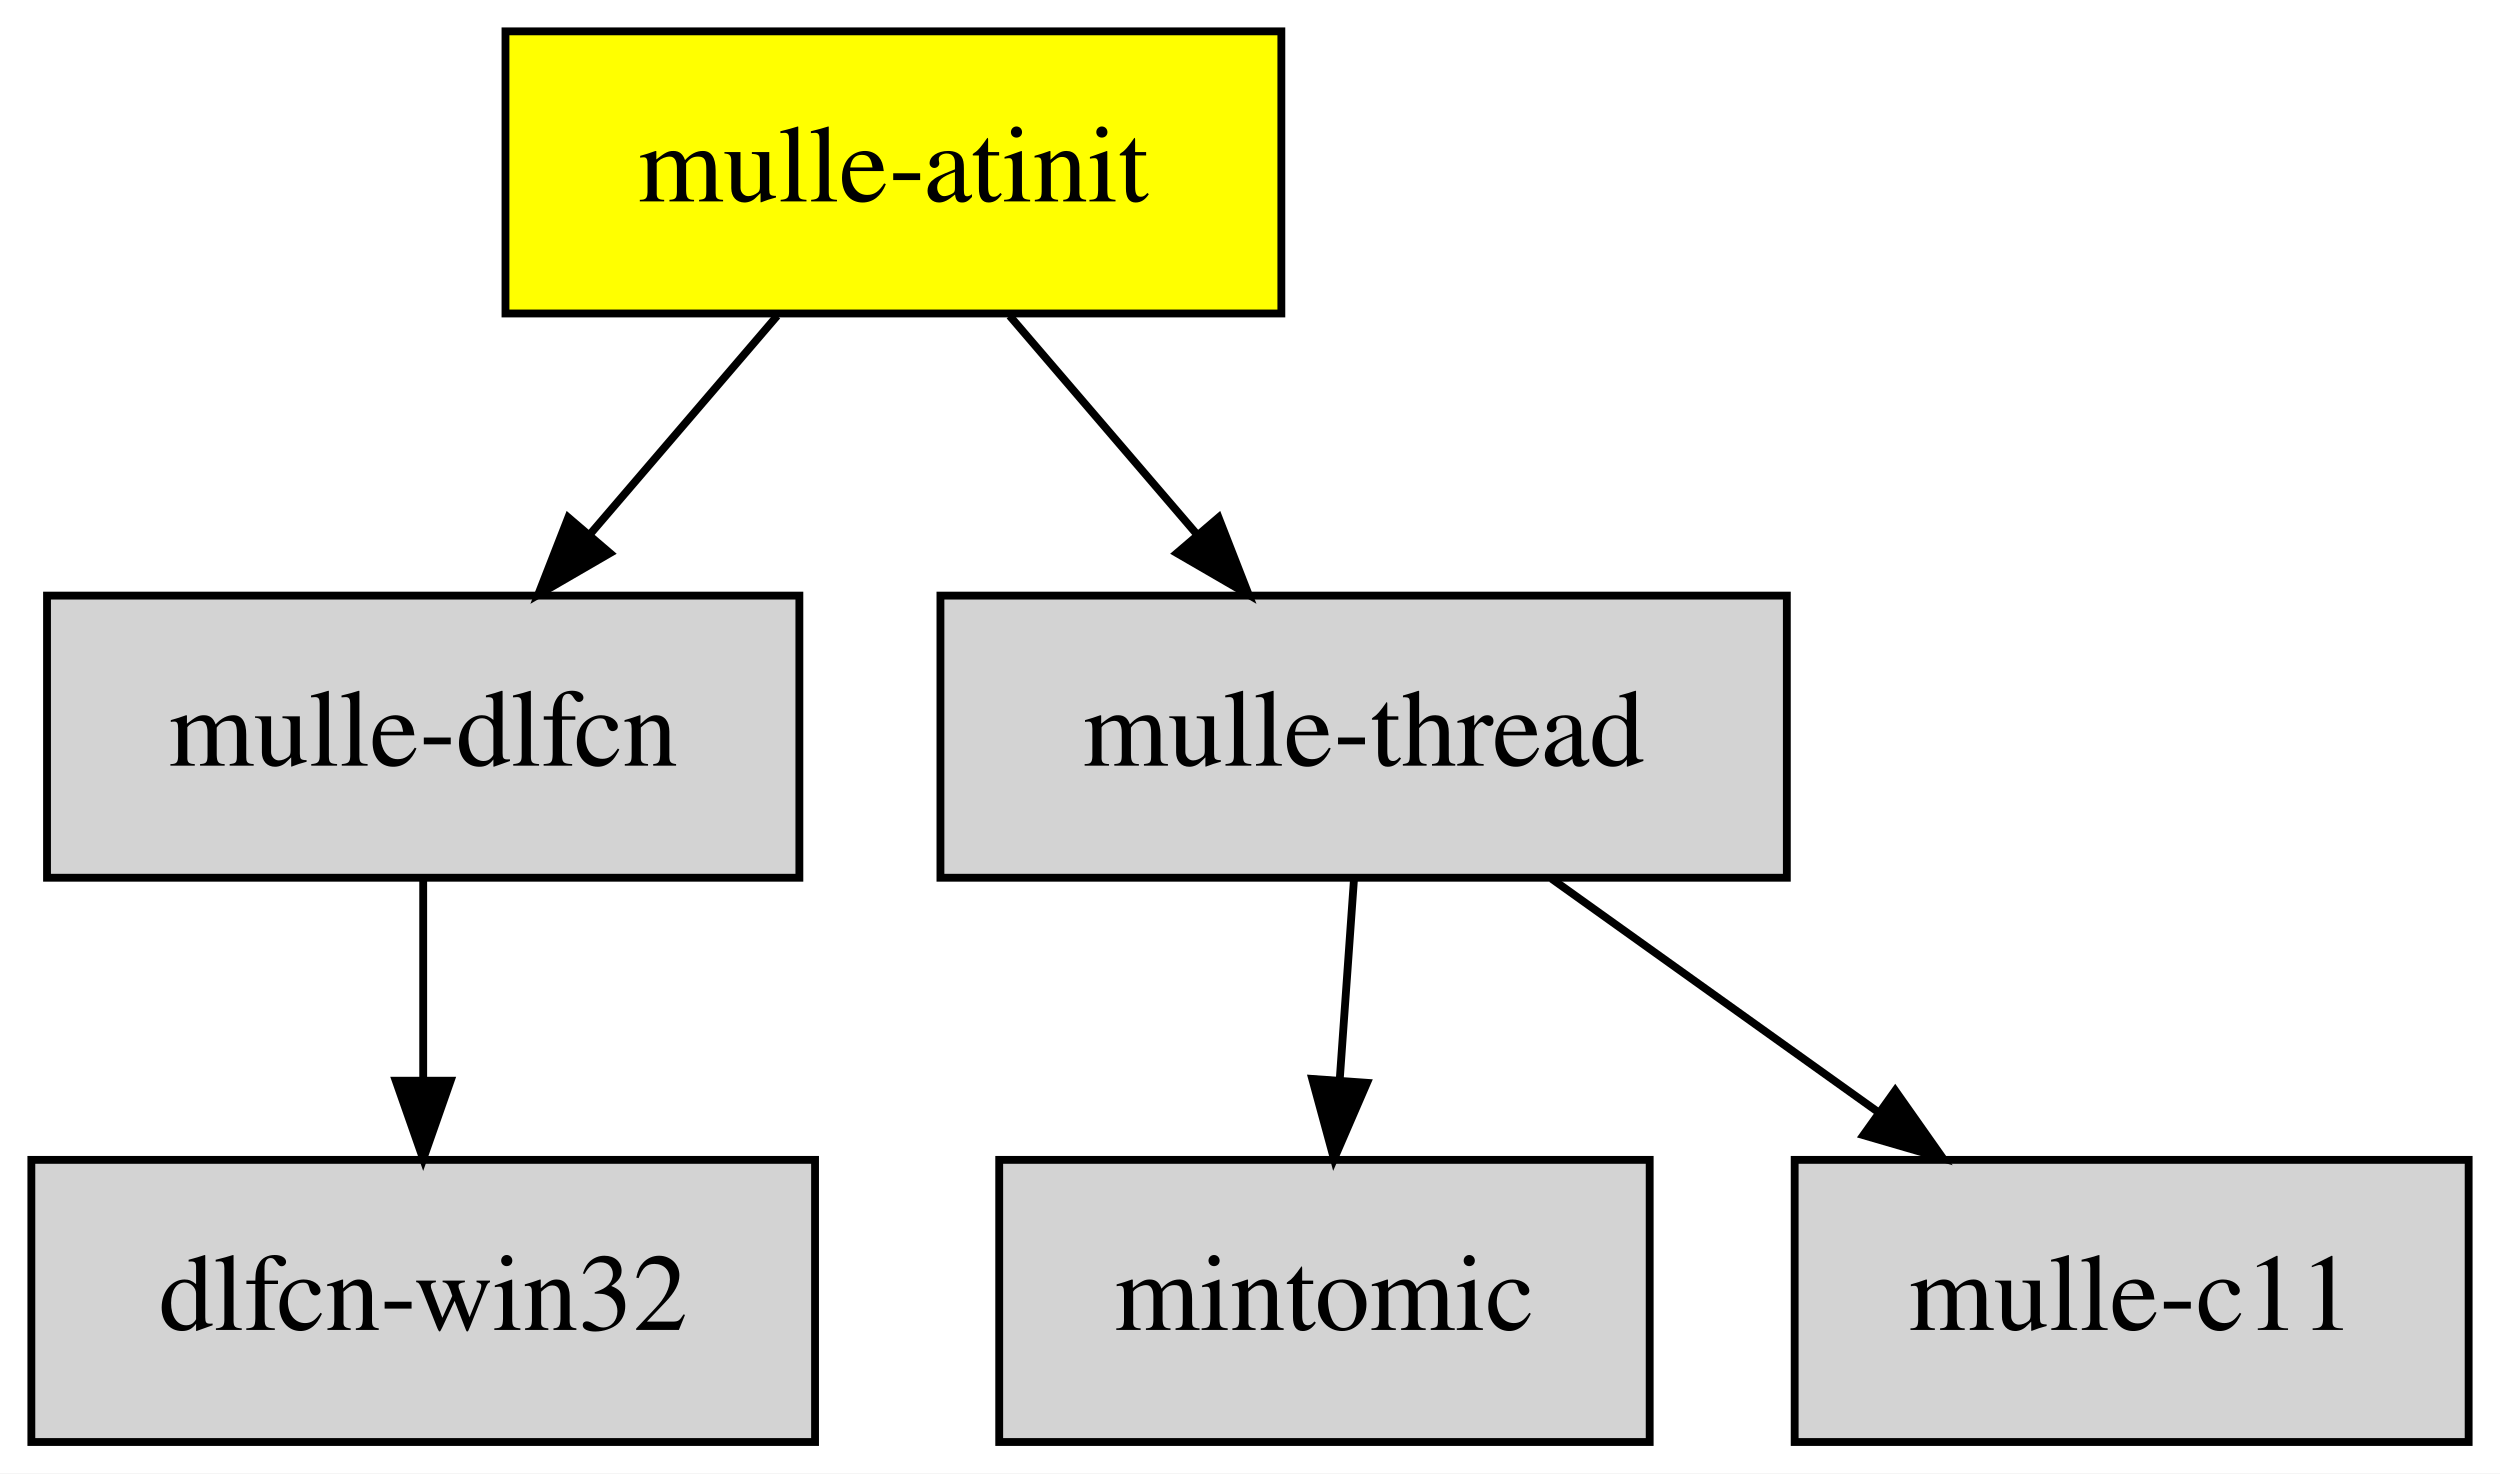
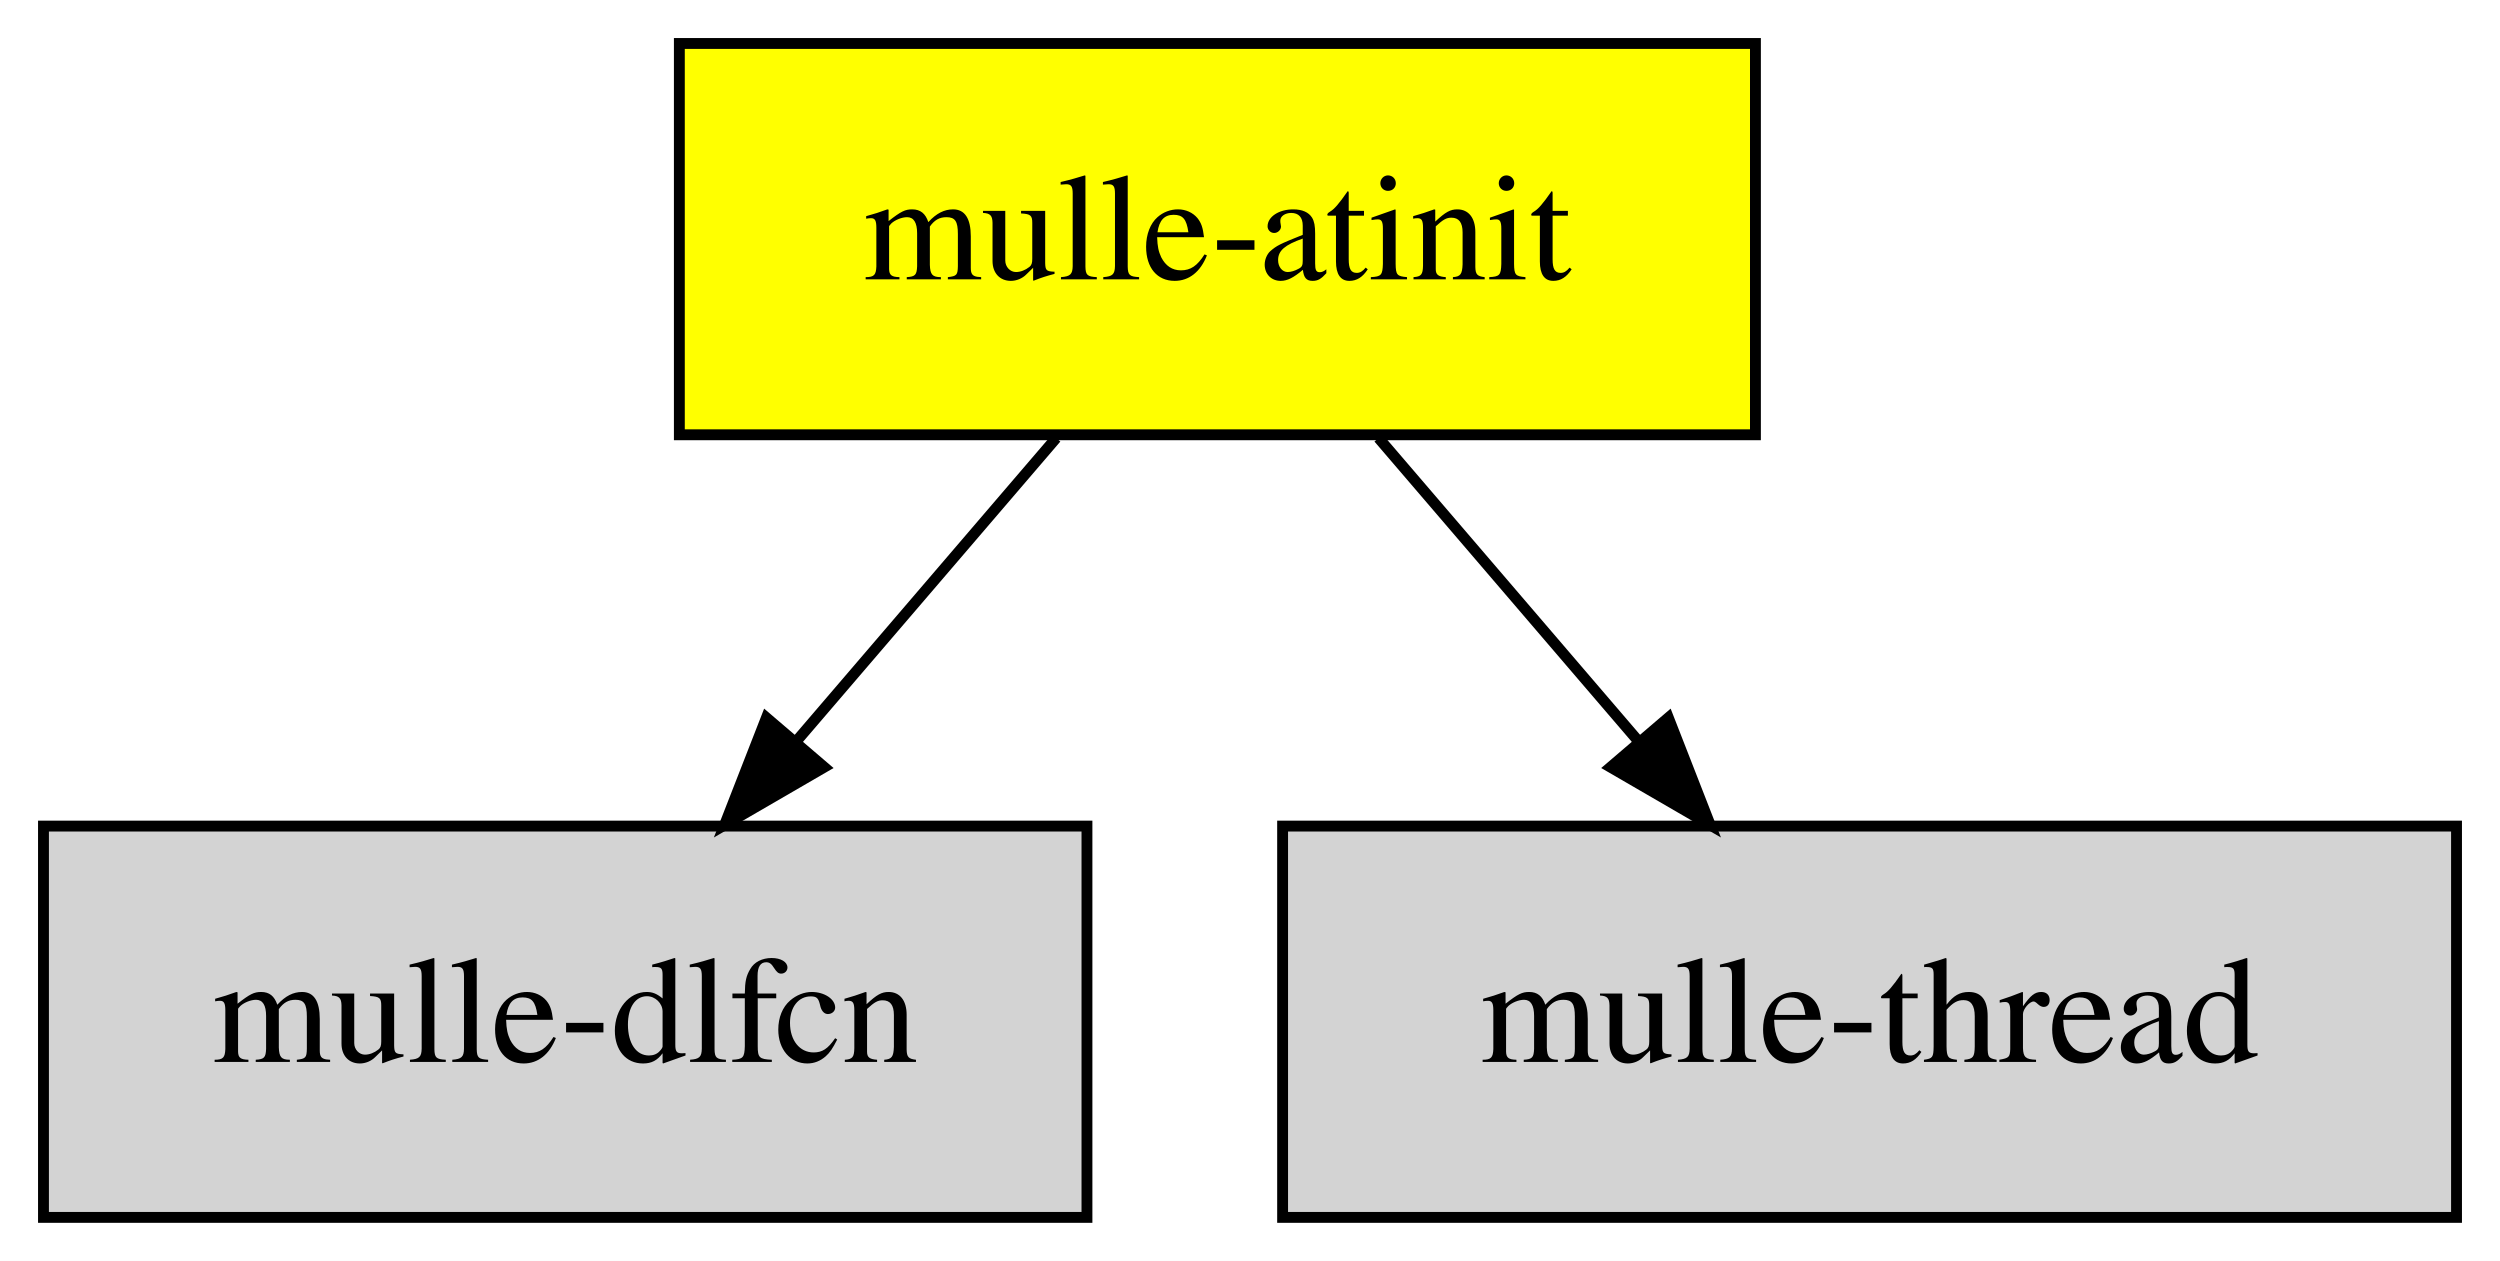
- <svg xmlns="http://www.w3.org/2000/svg" width="319pt" height="188pt" viewBox="0.00 0.00 319.00 188.00">
-   <g id="graph0" class="graph" transform="scale(1 1) rotate(0) translate(4 184)">
-     <polygon fill="white" stroke="transparent" points="-4,4 -4,-184 315,-184 315,4 -4,4" />
+ <svg xmlns="http://www.w3.org/2000/svg" xmlns:xlink="http://www.w3.org/1999/xlink" width="230pt" height="116pt" viewBox="0.00 0.00 230.00 116.00">
+   <g id="graph0" class="graph" transform="scale(1 1) rotate(0) translate(4 112)">
+     <polygon fill="white" stroke="transparent" points="-4,4 -4,-112 226,-112 226,4 -4,4" />
    <g id="node1" class="node">
-       <polygon fill="yellow" stroke="black" points="159.5,-180 60.5,-180 60.5,-144 159.5,-144 159.5,-180" />
-       <text text-anchor="middle" x="110" y="-158.3" font-family="Times,serif" font-size="14.00">mulle-atinit</text>
+       <polygon fill="yellow" stroke="black" points="157.5,-108 58.5,-108 58.5,-72 157.5,-72 157.5,-108" />
+       <text text-anchor="middle" x="108" y="-86.3" font-family="Times,serif" font-size="14.00">mulle-atinit</text>
    </g>
    <g id="node2" class="node">
-       <polygon fill="lightgrey" stroke="black" points="98,-108 2,-108 2,-72 98,-72 98,-108" />
-       <text text-anchor="middle" x="50" y="-86.3" font-family="Times,serif" font-size="14.00">mulle-dlfcn</text>
+       <g id="a_node2">
+         <a xlink:href="https://github.com/mulle-core/mulle-dlfcn" xlink:title="mulle-dlfcn">
+           <polygon fill="lightgrey" stroke="black" points="96,-36 0,-36 0,0 96,0 96,-36" />
+           <text text-anchor="middle" x="48" y="-14.3" font-family="Times,serif" font-size="14.00">mulle-dlfcn</text>
+         </a>
+       </g>
    </g>
    <g id="edge1" class="edge">
-       <path fill="none" stroke="black" d="M95.17,-143.7C87.98,-135.3 79.2,-125.07 71.31,-115.86" />
-       <polygon fill="black" stroke="black" points="73.83,-113.42 64.66,-108.1 68.51,-117.97 73.83,-113.42" />
+       <path fill="none" stroke="black" d="M93.17,-71.7C85.98,-63.3 77.2,-53.07 69.31,-43.86" />
+       <polygon fill="black" stroke="black" points="71.83,-41.42 62.66,-36.1 66.51,-45.97 71.83,-41.42" />
    </g>
    <g id="node3" class="node">
-       <polygon fill="lightgrey" stroke="black" points="224,-108 116,-108 116,-72 224,-72 224,-108" />
-       <text text-anchor="middle" x="170" y="-86.3" font-family="Times,serif" font-size="14.00">mulle-thread</text>
+       <g id="a_node3">
+         <a xlink:href="https://github.com/mulle-concurrent/mulle-thread" xlink:title="mulle-thread">
+           <polygon fill="lightgrey" stroke="black" points="222,-36 114,-36 114,0 222,0 222,-36" />
+           <text text-anchor="middle" x="168" y="-14.3" font-family="Times,serif" font-size="14.00">mulle-thread</text>
+         </a>
+       </g>
    </g>
    <g id="edge2" class="edge">
-       <path fill="none" stroke="black" d="M124.83,-143.7C132.02,-135.3 140.8,-125.07 148.69,-115.86" />
-       <polygon fill="black" stroke="black" points="151.49,-117.97 155.34,-108.1 146.17,-113.42 151.49,-117.97" />
-     </g>
-     <g id="node4" class="node">
-       <polygon fill="lightgrey" stroke="black" points="100,-36 0,-36 0,0 100,0 100,-36" />
-       <text text-anchor="middle" x="50" y="-14.3" font-family="Times,serif" font-size="14.00">dlfcn-win32</text>
-     </g>
-     <g id="edge3" class="edge">
-       <path fill="none" stroke="black" d="M50,-71.7C50,-63.98 50,-54.71 50,-46.11" />
-       <polygon fill="black" stroke="black" points="53.5,-46.1 50,-36.1 46.5,-46.1 53.5,-46.1" />
-     </g>
-     <g id="node5" class="node">
-       <polygon fill="lightgrey" stroke="black" points="206.5,-36 123.5,-36 123.5,0 206.5,0 206.5,-36" />
-       <text text-anchor="middle" x="165" y="-14.3" font-family="Times,serif" font-size="14.00">mintomic</text>
-     </g>
-     <g id="edge4" class="edge">
-       <path fill="none" stroke="black" d="M168.76,-71.7C168.21,-63.98 167.55,-54.71 166.94,-46.11" />
-       <polygon fill="black" stroke="black" points="170.43,-45.83 166.22,-36.1 163.44,-46.33 170.43,-45.83" />
-     </g>
-     <g id="node6" class="node">
-       <polygon fill="lightgrey" stroke="black" points="311,-36 225,-36 225,0 311,0 311,-36" />
-       <text text-anchor="middle" x="268" y="-14.3" font-family="Times,serif" font-size="14.00">mulle-c11</text>
-     </g>
-     <g id="edge5" class="edge">
-       <path fill="none" stroke="black" d="M193.97,-71.88C206.55,-62.89 222.13,-51.76 235.75,-42.03" />
-       <polygon fill="black" stroke="black" points="237.83,-44.85 243.93,-36.19 233.76,-39.15 237.83,-44.85" />
+       <path fill="none" stroke="black" d="M122.83,-71.7C130.02,-63.3 138.8,-53.07 146.69,-43.86" />
+       <polygon fill="black" stroke="black" points="149.49,-45.97 153.34,-36.1 144.17,-41.42 149.49,-45.97" />
    </g>
  </g>
</svg>
